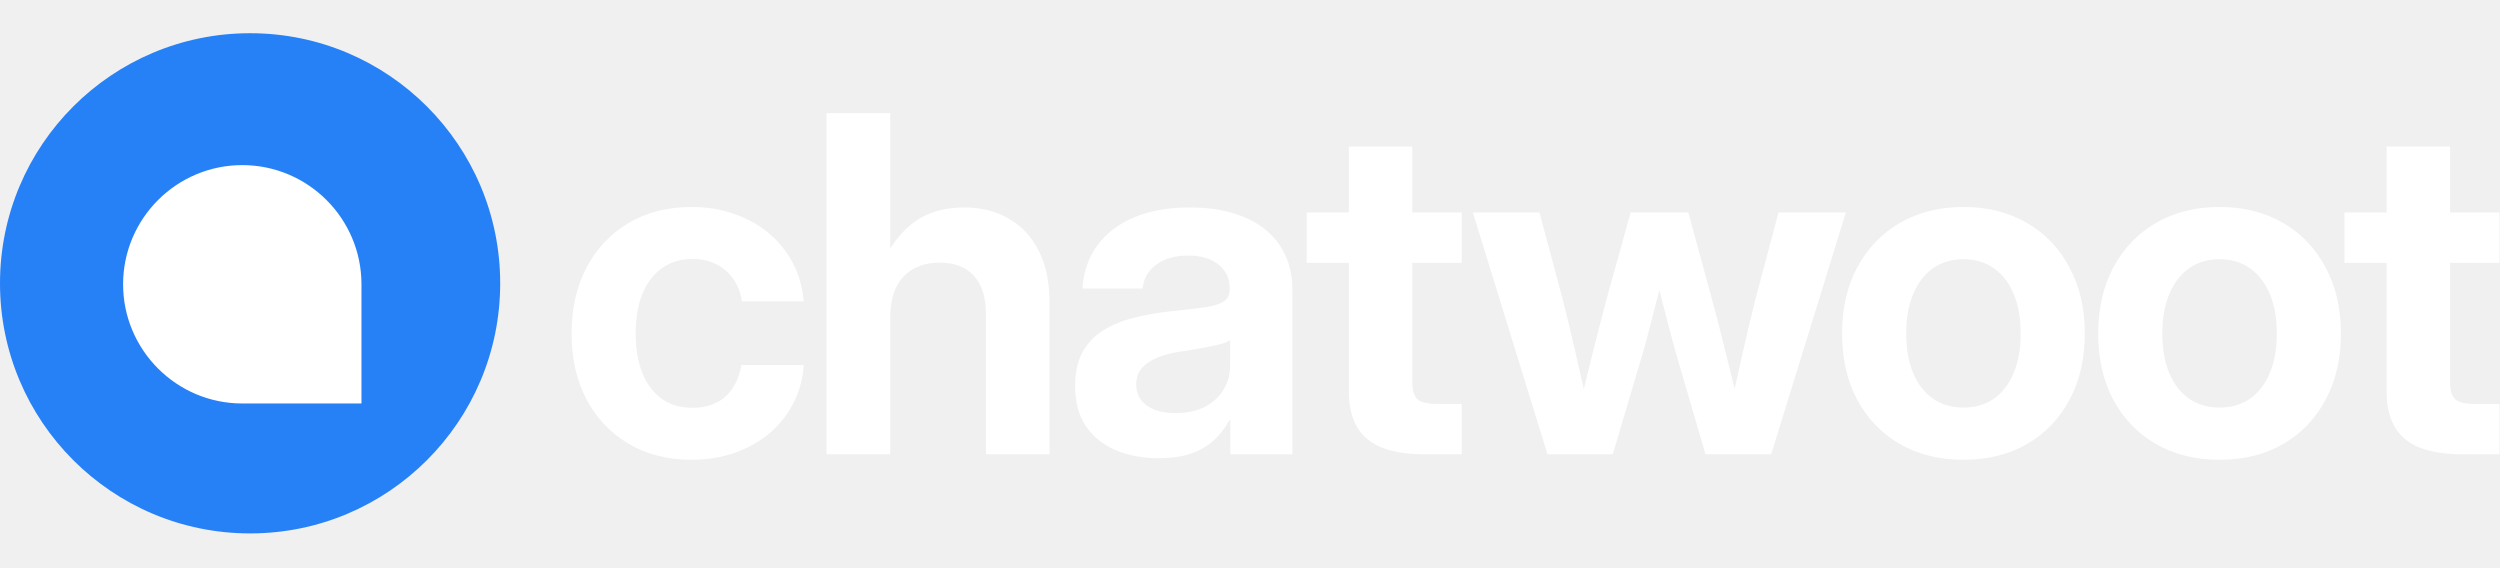
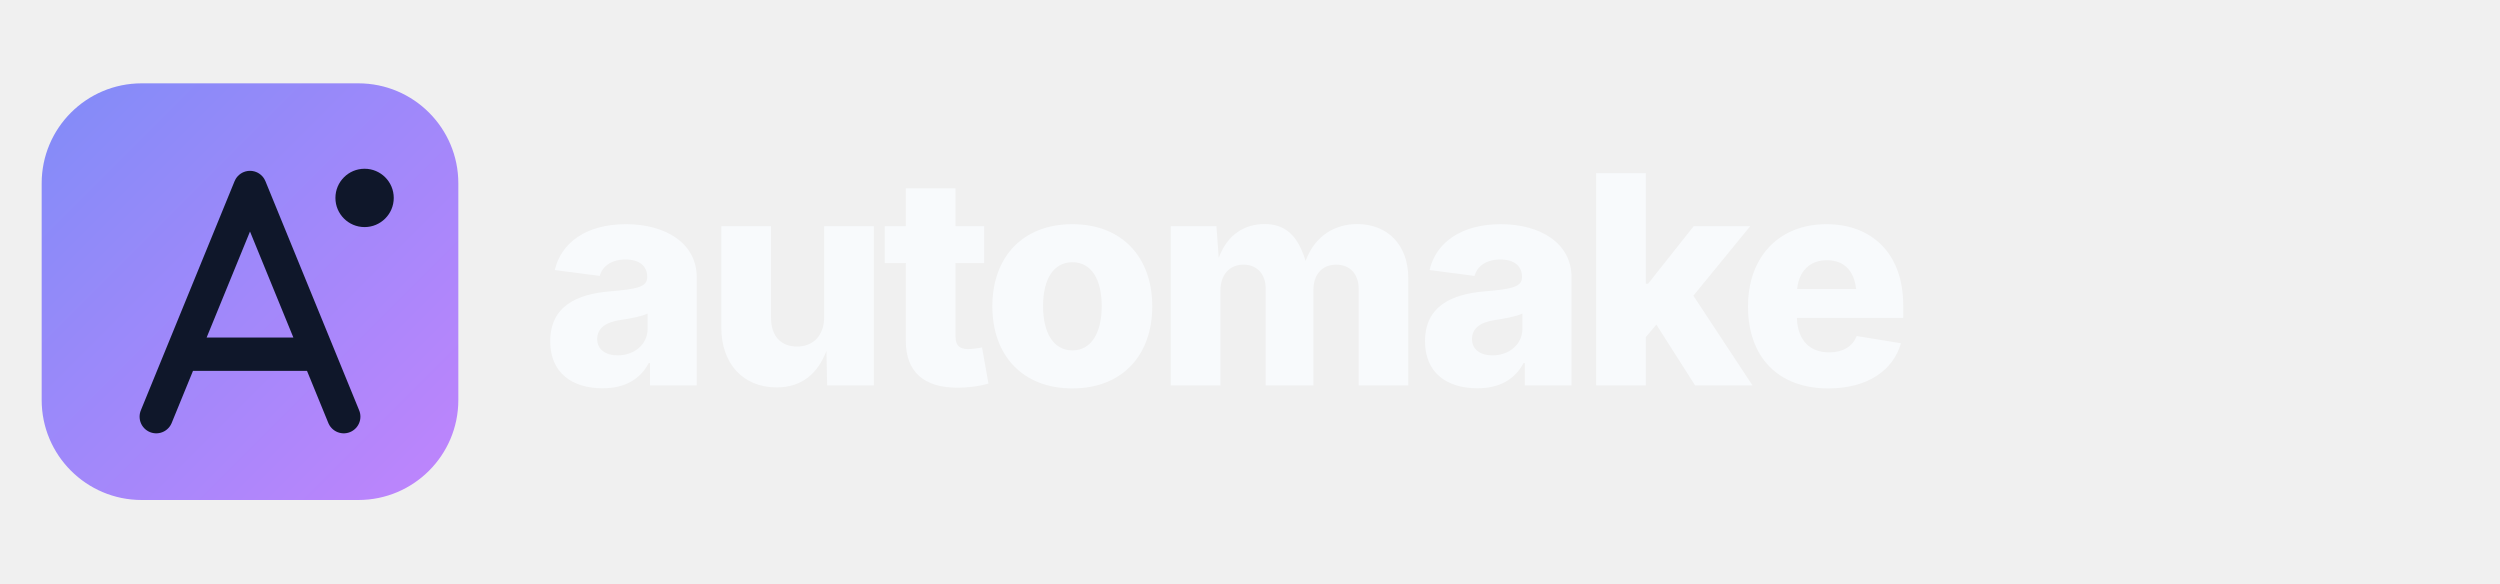
- <svg xmlns="http://www.w3.org/2000/svg" width="2559" height="581" viewBox="0 0 2559 581" fill="none">
-   <path d="M256 546C397.385 546 512 431.385 512 290C512 148.615 397.385 34 256 34C114.615 34 0 148.615 0 290C0 431.385 114.615 546 256 546Z" fill="#2781F6" />
-   <path d="M367 410H247.99C182.388 410 129 356.608 129 290.989C129 225.392 182.388 172 247.992 172C313.612 172 367 225.392 367 290.989V410Z" fill="white" stroke="white" stroke-width="6" />
-   <path d="M707.875 470.625C683.5 470.625 662.016 465.156 643.422 454.219C624.984 443.281 610.609 428.125 600.297 408.75C590.141 389.375 585.062 366.953 585.062 341.484C585.062 316.016 590.141 293.516 600.297 273.984C610.609 254.453 624.984 239.219 643.422 228.281C662.016 217.344 683.5 211.875 707.875 211.875C723.812 211.875 738.5 214.297 751.938 219.141C765.531 223.828 777.328 230.469 787.328 239.062C797.484 247.656 805.609 257.812 811.703 269.531C817.797 281.25 821.469 294.219 822.719 308.438H759.438C758.5 301.875 756.625 296.016 753.812 290.859C751.156 285.547 747.641 281.016 743.266 277.266C739.047 273.359 734.047 270.391 728.266 268.359C722.641 266.172 716.156 265.078 708.812 265.078C696.781 265.078 686.391 268.203 677.641 274.453C668.891 280.703 662.172 289.531 657.484 300.938C652.953 312.344 650.688 325.859 650.688 341.484C650.688 356.953 652.953 370.391 657.484 381.797C662.172 393.203 668.812 402.031 677.406 408.281C686.156 414.375 696.625 417.422 708.812 417.422C716.156 417.422 722.641 416.406 728.266 414.375C733.891 412.344 738.734 409.453 742.797 405.703C747.016 401.797 750.453 397.188 753.109 391.875C755.766 386.406 757.719 380.312 758.969 373.594H822.719C821.781 387.656 818.266 400.625 812.172 412.5C806.234 424.219 798.188 434.453 788.031 443.203C777.875 451.797 766 458.516 752.406 463.359C738.812 468.203 723.969 470.625 707.875 470.625ZM911.209 326.484V465H846.053V115.781H911.209V281.25H898.319C906.288 259.375 917.459 242.422 931.834 230.391C946.366 218.359 964.725 212.344 986.913 212.344C1004.41 212.344 1019.65 216.172 1032.62 223.828C1045.74 231.328 1055.98 242.344 1063.32 256.875C1070.66 271.406 1074.33 289.141 1074.33 310.078V465H1009.18V321.562C1009.18 304.219 1005.04 291.094 996.756 282.188C988.631 273.281 977.069 268.828 962.069 268.828C952.069 268.828 943.241 270.859 935.584 274.922C927.928 278.984 921.913 285.234 917.538 293.672C913.319 302.109 911.209 313.047 911.209 326.484ZM1185.79 468.984C1169.39 468.984 1154.78 466.25 1141.97 460.781C1129.15 455.312 1119 447.109 1111.5 436.172C1104.15 425.234 1100.48 411.562 1100.48 395.156C1100.48 381.094 1103.06 369.453 1108.22 360.234C1113.53 350.859 1120.64 343.438 1129.54 337.969C1138.61 332.344 1149 328.125 1160.72 325.312C1172.43 322.344 1184.62 320.156 1197.28 318.75C1212.59 317.188 1224.7 315.781 1233.61 314.531C1242.51 313.125 1248.92 311.094 1252.83 308.438C1256.73 305.781 1258.68 301.719 1258.68 296.25V294.609C1258.68 288.047 1256.97 282.344 1253.53 277.5C1250.09 272.5 1245.25 268.594 1239 265.781C1232.75 262.969 1225.17 261.562 1216.26 261.562C1207.36 261.562 1199.47 262.969 1192.59 265.781C1185.87 268.594 1180.48 272.578 1176.42 277.734C1172.51 282.734 1170.25 288.594 1169.62 295.312H1107.98C1109.08 278.438 1114.08 263.828 1122.98 251.484C1132.04 239.141 1144.54 229.531 1160.48 222.656C1176.58 215.781 1195.72 212.344 1217.9 212.344C1234.47 212.344 1249.23 214.297 1262.2 218.203C1275.33 222.109 1286.34 227.734 1295.25 235.078C1304.31 242.422 1311.18 251.328 1315.87 261.797C1320.56 272.109 1322.9 283.75 1322.9 296.719V465H1259.39V430.078H1258.45C1254.23 437.891 1248.92 444.766 1242.51 450.703C1236.26 456.484 1228.45 461.016 1219.08 464.297C1209.86 467.422 1198.76 468.984 1185.79 468.984ZM1203.14 422.812C1214.86 422.812 1224.86 420.703 1233.14 416.484C1241.58 412.109 1247.98 406.25 1252.36 398.906C1256.89 391.562 1259.15 383.281 1259.15 374.062V348.281C1257.12 349.531 1254.39 350.703 1250.95 351.797C1247.67 352.734 1243.68 353.672 1239 354.609C1234.47 355.547 1229.47 356.484 1224 357.422C1218.68 358.359 1213.14 359.219 1207.36 360C1199.23 361.25 1191.81 363.203 1185.09 365.859C1178.37 368.516 1172.98 372.109 1168.92 376.641C1165.01 381.016 1163.06 386.719 1163.06 393.75C1163.06 399.688 1164.7 404.922 1167.98 409.453C1171.42 413.828 1176.11 417.188 1182.04 419.531C1187.98 421.719 1195.01 422.812 1203.14 422.812ZM1496.24 217.5V269.062H1337.57V217.5H1496.24ZM1380.69 150H1445.61V390.703C1445.61 399.297 1447.33 405.234 1450.77 408.516C1454.21 411.797 1460.69 413.438 1470.22 413.438C1474.13 413.438 1478.66 413.438 1483.82 413.438C1489.13 413.438 1493.27 413.438 1496.24 413.438V465C1492.02 465 1486.32 465 1479.13 465C1472.1 465 1464.99 465 1457.8 465C1431.39 465 1411.94 459.766 1399.44 449.297C1386.94 438.828 1380.69 422.656 1380.69 400.781V150ZM1584.03 465L1507.62 217.5H1575.82L1599.73 307.031C1604.26 324.688 1608.63 342.891 1612.85 361.641C1617.07 380.391 1621.29 398.828 1625.51 416.953H1616.6C1621.13 398.828 1625.67 380.391 1630.2 361.641C1634.88 342.891 1639.57 324.688 1644.26 307.031L1669.1 217.5H1728.17L1752.54 307.031C1757.38 324.688 1762.07 342.891 1766.6 361.641C1771.13 380.391 1775.67 398.828 1780.2 416.953H1771.06C1775.43 398.828 1779.65 380.391 1783.71 361.641C1787.93 342.891 1792.23 324.688 1796.6 307.031L1820.51 217.5H1889.42L1813.01 465H1745.74L1716.45 364.688C1713.63 354.844 1710.9 344.844 1708.24 334.688C1705.59 324.375 1702.93 314.062 1700.28 303.75C1697.78 293.281 1695.12 282.969 1692.31 272.812H1704.96C1702.31 282.969 1699.57 293.281 1696.76 303.75C1694.1 314.062 1691.45 324.375 1688.79 334.688C1686.29 344.844 1683.56 354.844 1680.59 364.688L1650.82 465H1584.03ZM2009.78 470.625C1985.09 470.625 1963.38 465.234 1944.62 454.453C1926.03 443.672 1911.5 428.594 1901.03 409.219C1890.72 389.844 1885.56 367.266 1885.56 341.484C1885.56 315.703 1890.72 293.125 1901.03 273.75C1911.5 254.219 1926.03 239.062 1944.62 228.281C1963.38 217.344 1985.09 211.875 2009.78 211.875C2034.62 211.875 2056.34 217.344 2074.94 228.281C2093.53 239.062 2107.98 254.219 2118.3 273.75C2128.77 293.125 2134 315.703 2134 341.484C2134 367.266 2128.77 389.844 2118.3 409.219C2107.98 428.594 2093.53 443.672 2074.94 454.453C2056.34 465.234 2034.62 470.625 2009.78 470.625ZM2009.78 417.188C2021.66 417.188 2031.97 414.219 2040.72 408.281C2049.47 402.188 2056.27 393.438 2061.11 382.031C2065.95 370.625 2068.38 357.109 2068.38 341.484C2068.38 325.547 2065.95 311.953 2061.11 300.703C2056.27 289.297 2049.47 280.547 2040.72 274.453C2031.97 268.359 2021.66 265.312 2009.78 265.312C1998.06 265.312 1987.75 268.359 1978.84 274.453C1970.09 280.547 1963.3 289.297 1958.45 300.703C1953.61 311.953 1951.19 325.547 1951.19 341.484C1951.19 357.266 1953.61 370.859 1958.45 382.266C1963.3 393.516 1970.09 402.188 1978.84 408.281C1987.75 414.219 1998.06 417.188 2009.78 417.188ZM2271.94 470.625C2247.26 470.625 2225.54 465.234 2206.79 454.453C2188.19 443.672 2173.66 428.594 2163.19 409.219C2152.88 389.844 2147.72 367.266 2147.72 341.484C2147.72 315.703 2152.88 293.125 2163.19 273.75C2173.66 254.219 2188.19 239.062 2206.79 228.281C2225.54 217.344 2247.26 211.875 2271.94 211.875C2296.79 211.875 2318.51 217.344 2337.1 228.281C2355.69 239.062 2370.15 254.219 2380.46 273.75C2390.93 293.125 2396.16 315.703 2396.16 341.484C2396.16 367.266 2390.93 389.844 2380.46 409.219C2370.15 428.594 2355.69 443.672 2337.1 454.453C2318.51 465.234 2296.79 470.625 2271.94 470.625ZM2271.94 417.188C2283.82 417.188 2294.13 414.219 2302.88 408.281C2311.63 402.188 2318.43 393.438 2323.27 382.031C2328.12 370.625 2330.54 357.109 2330.54 341.484C2330.54 325.547 2328.12 311.953 2323.27 300.703C2318.43 289.297 2311.63 280.547 2302.88 274.453C2294.13 268.359 2283.82 265.312 2271.94 265.312C2260.22 265.312 2249.91 268.359 2241.01 274.453C2232.26 280.547 2225.46 289.297 2220.62 300.703C2215.77 311.953 2213.35 325.547 2213.35 341.484C2213.35 357.266 2215.77 370.859 2220.62 382.266C2225.46 393.516 2232.26 402.188 2241.01 408.281C2249.91 414.219 2260.22 417.188 2271.94 417.188ZM2558.48 217.5V269.062H2399.81V217.5H2558.48ZM2442.93 150H2507.86V390.703C2507.86 399.297 2509.57 405.234 2513.01 408.516C2516.45 411.797 2522.93 413.438 2532.47 413.438C2536.37 413.438 2540.9 413.438 2546.06 413.438C2551.37 413.438 2555.51 413.438 2558.48 413.438V465C2554.26 465 2548.56 465 2541.37 465C2534.34 465 2527.23 465 2520.04 465C2493.64 465 2474.18 459.766 2461.68 449.297C2449.18 438.828 2442.93 422.656 2442.93 400.781V150Z" fill="white" />
+ <svg xmlns="http://www.w3.org/2000/svg" width="1200" height="280" viewBox="0 0 1200 280" fill="none">
+   <defs>
+     <linearGradient id="am-grad-d" x1="0" y1="0" x2="1" y2="1">
+       <stop offset="0%" stop-color="#818CF8" />
+       <stop offset="100%" stop-color="#C084FC" />
+     </linearGradient>
+   </defs>
+   <rect x="20" y="40" width="200" height="200" rx="48" fill="url(#am-grad-d)" />
+   <path d="M75 200 L120 90 L165 200 M90 170 H150" stroke="#0F172A" stroke-width="16" stroke-linecap="round" stroke-linejoin="round" fill="none" />
+   <circle cx="175" cy="95" r="14" fill="#0F172A" />
+   <text x="260" y="185" font-family="Inter, Segoe UI, Helvetica, Arial, sans-serif" font-size="140" font-weight="800" fill="#F8FAFC" letter-spacing="-4">automake</text>
</svg>
